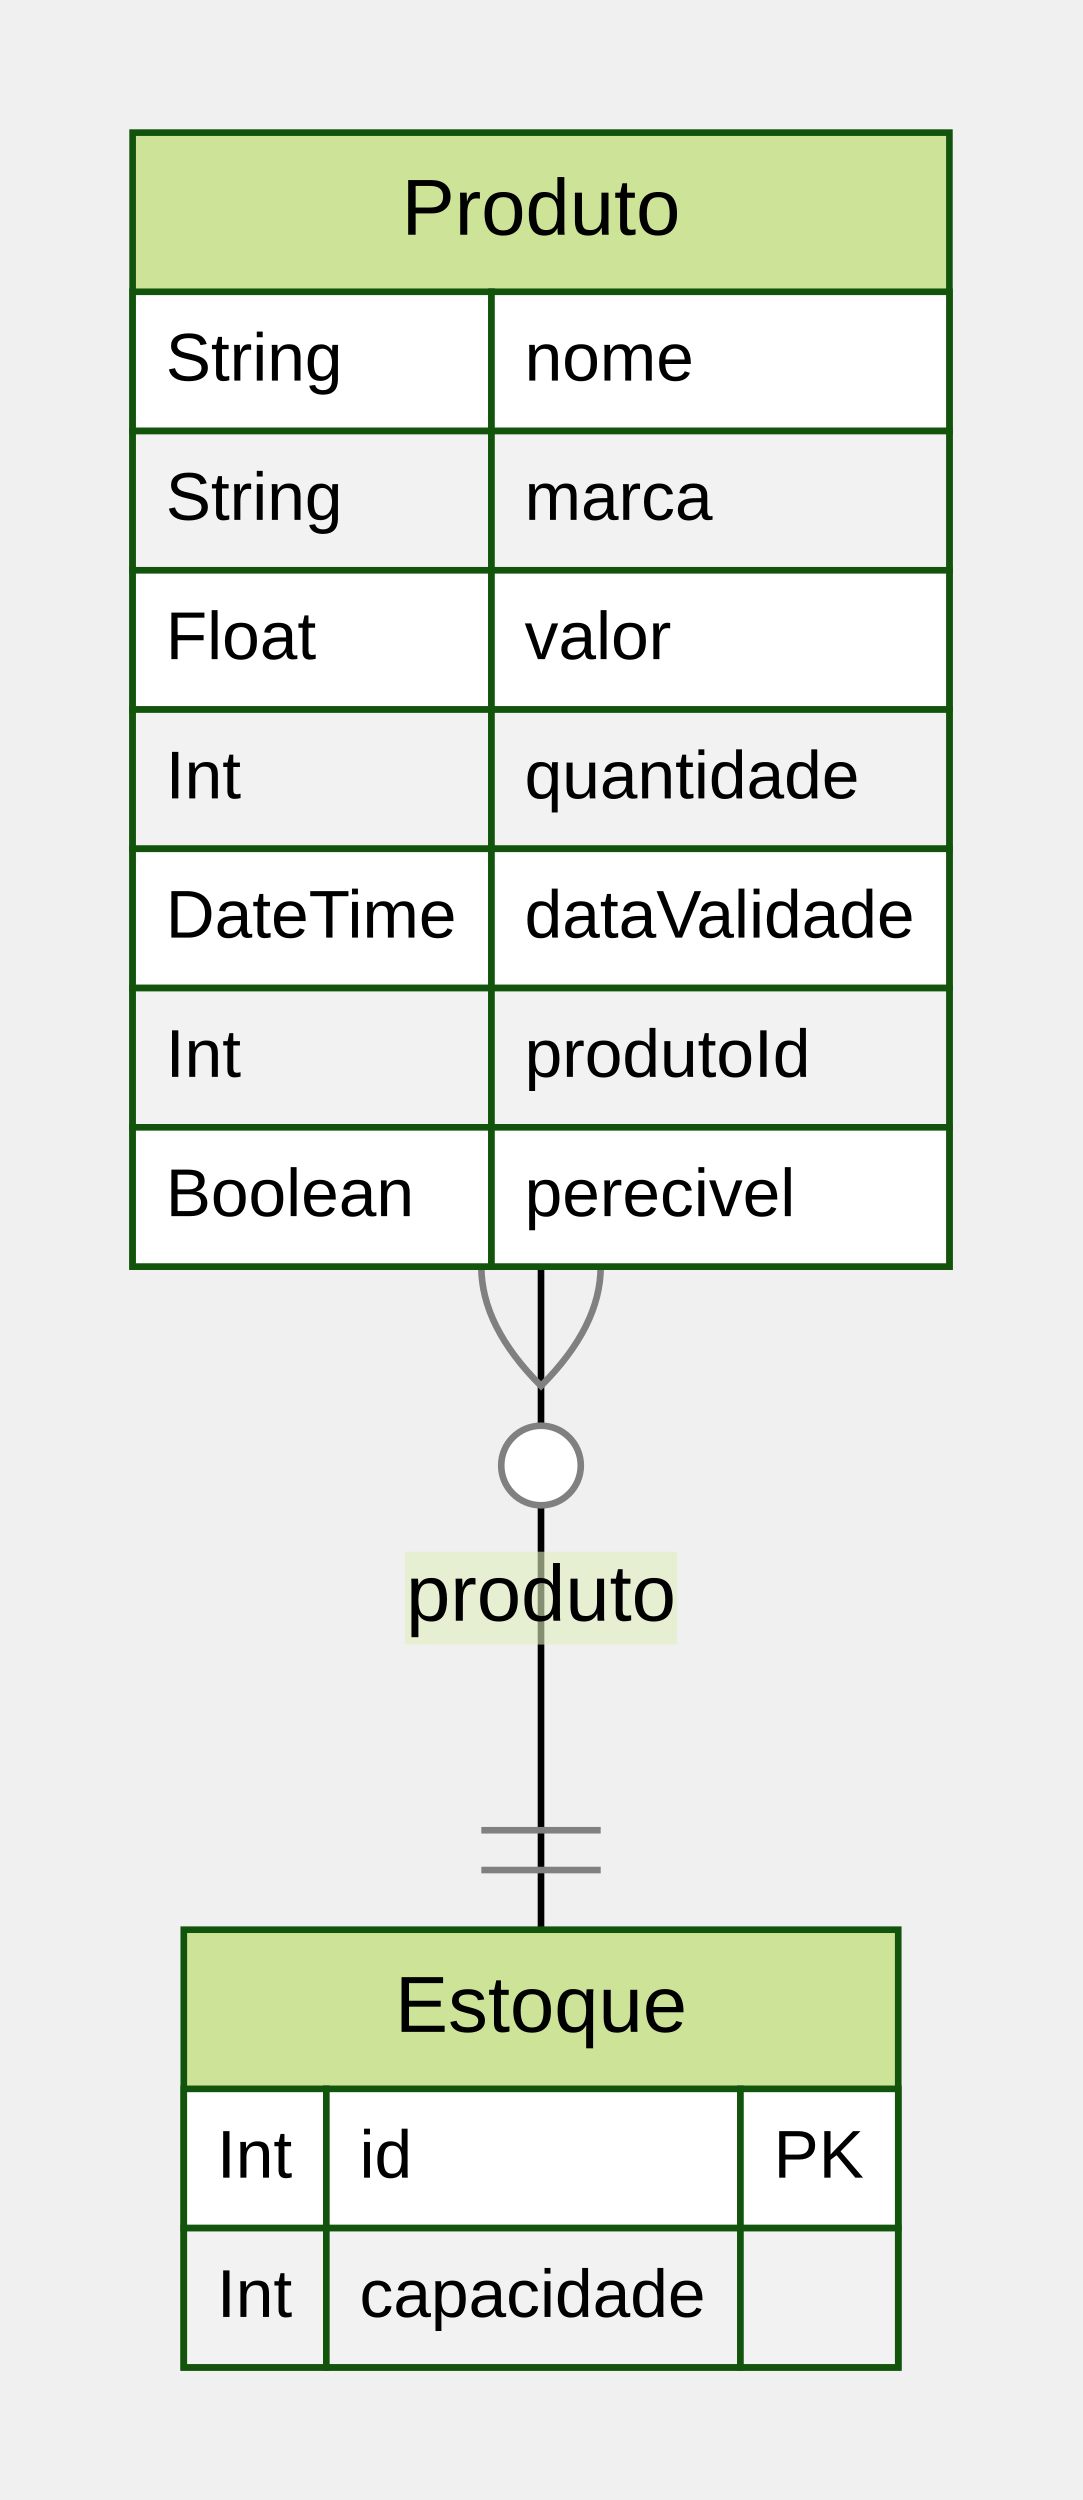
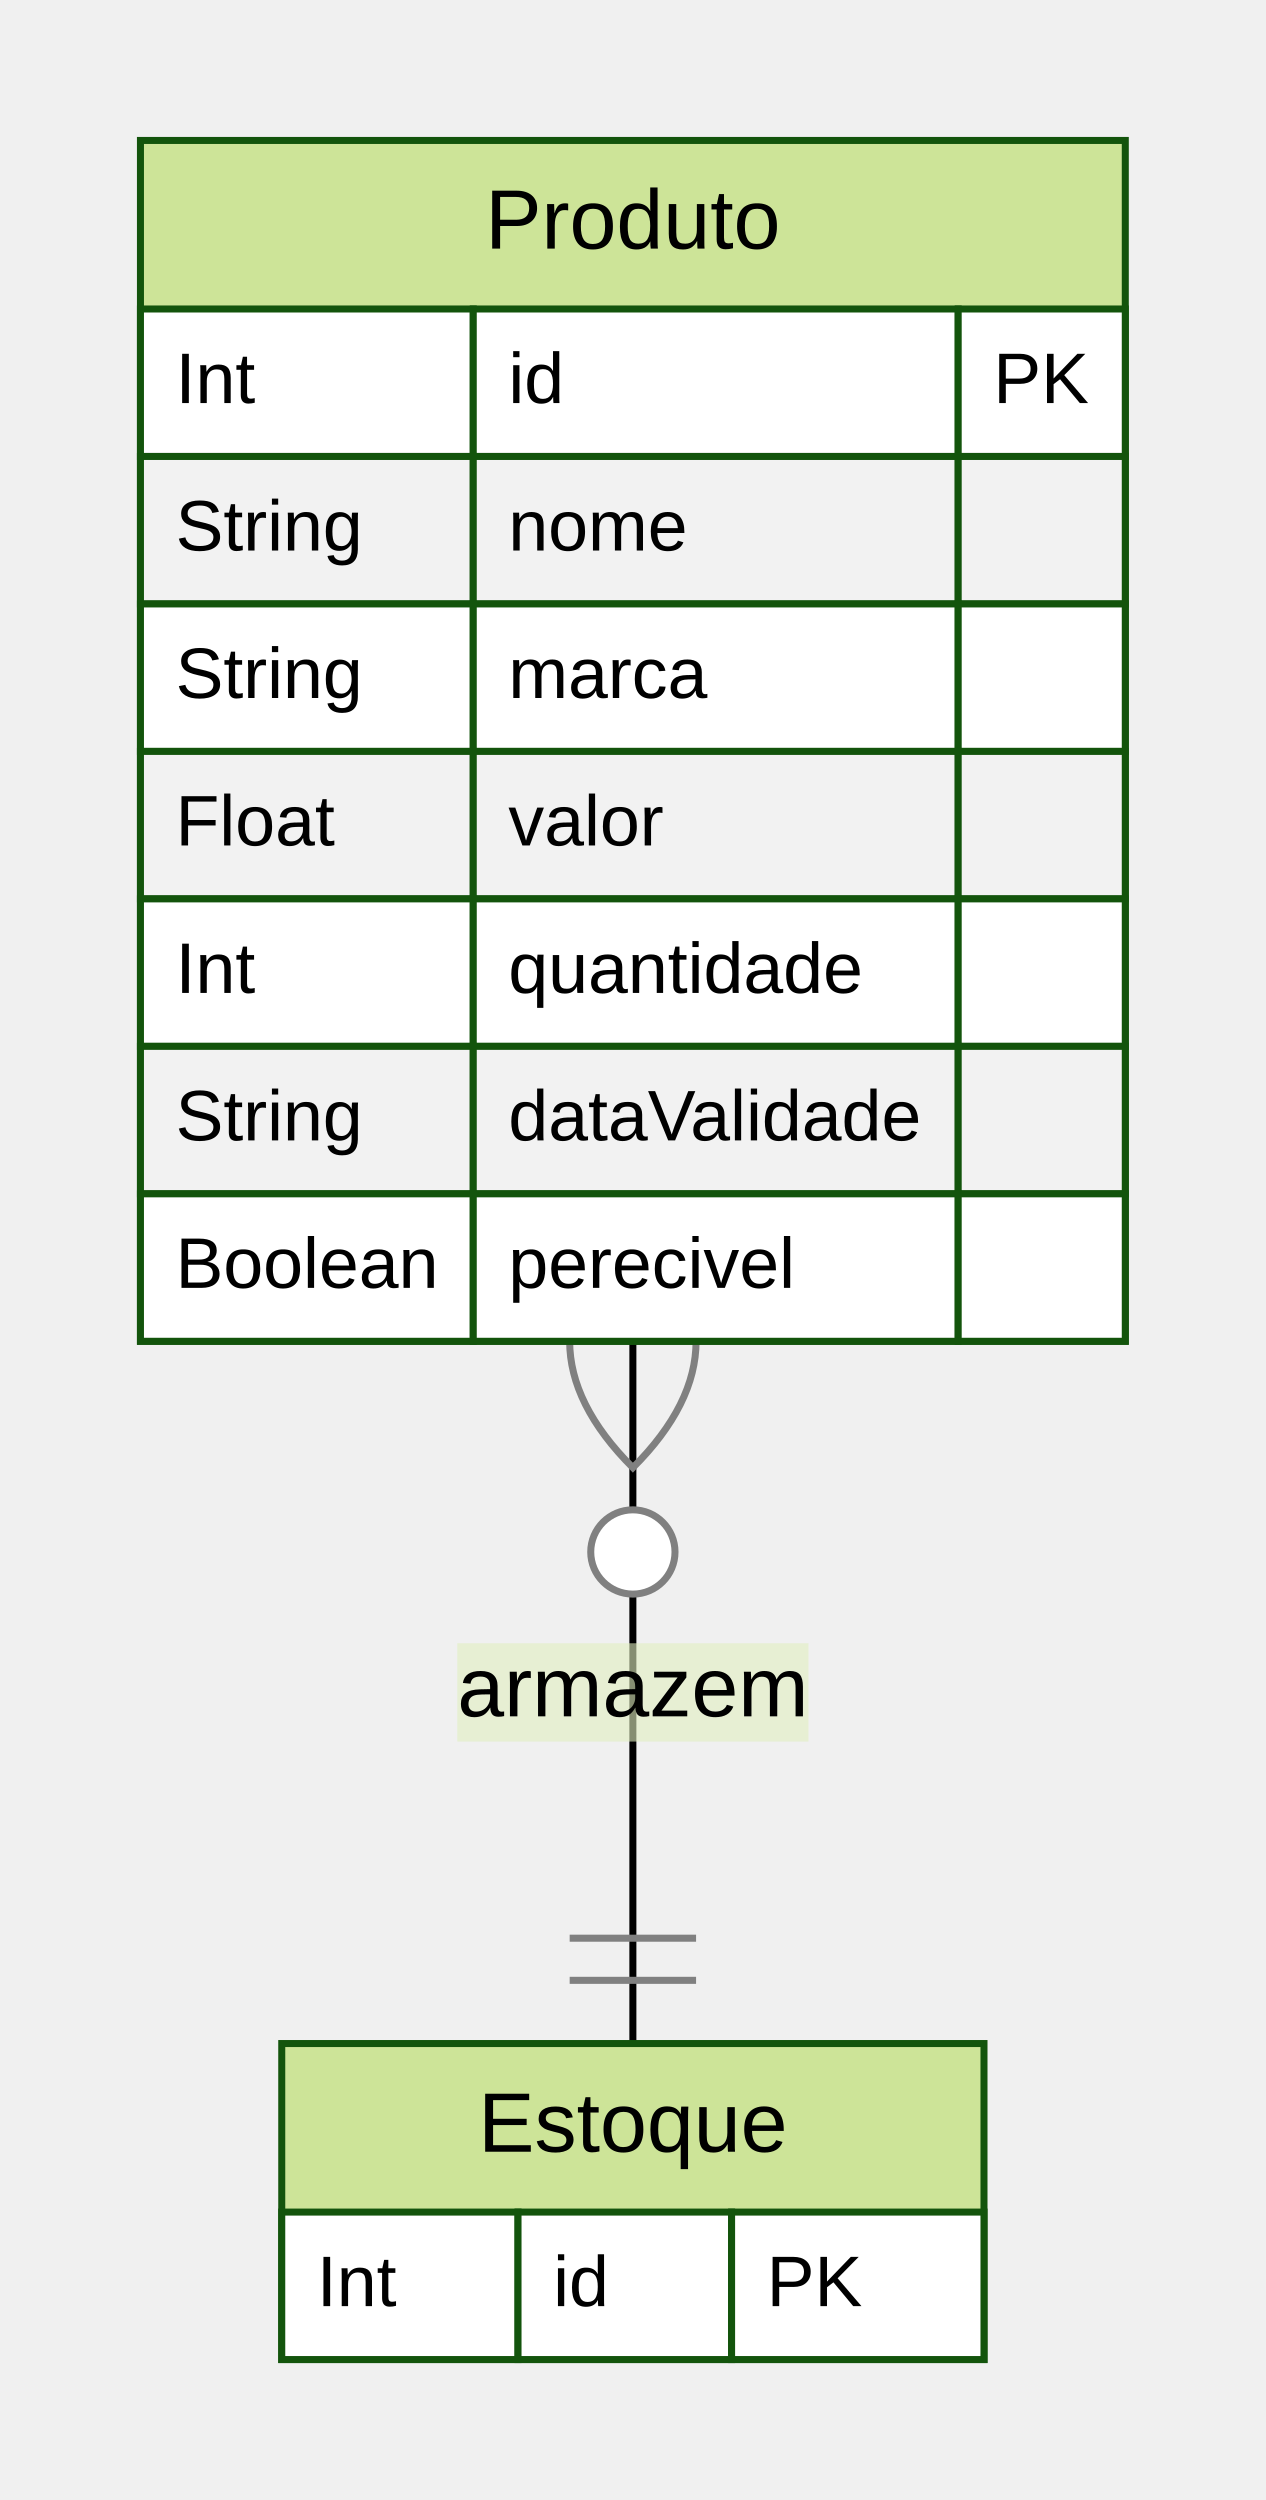
- <svg xmlns="http://www.w3.org/2000/svg" aria-labelledby="chart-title-mermaid-0 chart-desc-mermaid-0" role="img" viewBox="0 0 163.169 377" style="max-width: 163.169px; background-color: white;" width="100%" id="mermaid-0">
+ <svg xmlns="http://www.w3.org/2000/svg" aria-labelledby="chart-title-mermaid-0 chart-desc-mermaid-0" role="img" viewBox="0 0 180.241 356" style="max-width: 180.241px; background-color: white;" width="100%" id="mermaid-0">
  <style>#mermaid-0 {font-family:"trebuchet ms",verdana,arial,sans-serif;font-size:16px;fill:#000000;}#mermaid-0 .error-icon{fill:#552222;}#mermaid-0 .error-text{fill:#552222;stroke:#552222;}#mermaid-0 .edge-thickness-normal{stroke-width:2px;}#mermaid-0 .edge-thickness-thick{stroke-width:3.5px;}#mermaid-0 .edge-pattern-solid{stroke-dasharray:0;}#mermaid-0 .edge-pattern-dashed{stroke-dasharray:3;}#mermaid-0 .edge-pattern-dotted{stroke-dasharray:2;}#mermaid-0 .marker{fill:#000000;stroke:#000000;}#mermaid-0 .marker.cross{stroke:#000000;}#mermaid-0 svg{font-family:"trebuchet ms",verdana,arial,sans-serif;font-size:16px;}#mermaid-0 .entityBox{fill:#cde498;stroke:#13540c;}#mermaid-0 .attributeBoxOdd{fill:#ffffff;stroke:#13540c;}#mermaid-0 .attributeBoxEven{fill:#f2f2f2;stroke:#13540c;}#mermaid-0 .relationshipLabelBox{fill:hsl(78.158, 58.462%, 84.51%);opacity:0.7;background-color:hsl(78.158, 58.462%, 84.51%);}#mermaid-0 .relationshipLabelBox rect{opacity:0.5;}#mermaid-0 .relationshipLine{stroke:#000000;}#mermaid-0 :root{--mermaid-font-family:"trebuchet ms",verdana,arial,sans-serif;}</style>
  <g />
  <defs>
    <marker orient="auto" markerHeight="18" markerWidth="18" refY="9" refX="0" id="ONLY_ONE_START">
      <path d="M9,0 L9,18 M15,0 L15,18" fill="none" stroke="gray" />
    </marker>
  </defs>
  <defs>
    <marker orient="auto" markerHeight="18" markerWidth="18" refY="9" refX="18" id="ONLY_ONE_END">
      <path d="M3,0 L3,18 M9,0 L9,18" fill="none" stroke="gray" />
    </marker>
  </defs>
  <defs>
    <marker orient="auto" markerHeight="18" markerWidth="30" refY="9" refX="0" id="ZERO_OR_ONE_START">
      <circle r="6" cy="9" cx="21" fill="white" stroke="gray" />
      <path d="M9,0 L9,18" fill="none" stroke="gray" />
    </marker>
  </defs>
  <defs>
    <marker orient="auto" markerHeight="18" markerWidth="30" refY="9" refX="30" id="ZERO_OR_ONE_END">
      <circle r="6" cy="9" cx="9" fill="white" stroke="gray" />
      <path d="M21,0 L21,18" fill="none" stroke="gray" />
    </marker>
  </defs>
  <defs>
    <marker orient="auto" markerHeight="36" markerWidth="45" refY="18" refX="18" id="ONE_OR_MORE_START">
      <path d="M0,18 Q 18,0 36,18 Q 18,36 0,18 M42,9 L42,27" fill="none" stroke="gray" />
    </marker>
  </defs>
  <defs>
    <marker orient="auto" markerHeight="36" markerWidth="45" refY="18" refX="27" id="ONE_OR_MORE_END">
      <path d="M3,9 L3,27 M9,18 Q27,0 45,18 Q27,36 9,18" fill="none" stroke="gray" />
    </marker>
  </defs>
  <defs>
    <marker orient="auto" markerHeight="36" markerWidth="57" refY="18" refX="18" id="ZERO_OR_MORE_START">
      <circle r="6" cy="18" cx="48" fill="white" stroke="gray" />
      <path d="M0,18 Q18,0 36,18 Q18,36 0,18" fill="none" stroke="gray" />
    </marker>
  </defs>
  <defs>
    <marker orient="auto" markerHeight="36" markerWidth="57" refY="18" refX="39" id="ZERO_OR_MORE_END">
      <circle r="6" cy="18" cx="9" fill="white" stroke="gray" />
      <path d="M21,18 Q39,0 57,18 Q39,36 21,18" fill="none" stroke="gray" />
    </marker>
  </defs>
-   <path marker-start="url(#ZERO_OR_MORE_START)" marker-end="url(#ONLY_ONE_END)" fill="none" stroke="gray" d="M81.584,191L81.584,199.333C81.584,207.667,81.584,224.333,81.584,241C81.584,257.667,81.584,274.333,81.584,282.667L81.584,291" class="er relationshipLine" />
-   <g transform="translate(27.71597,291 )" id="entity-Estoque-5d08903e-a32f-47e0-a200-42168db5f9c1">
-     <rect height="66" width="107.737" y="0" x="0" stroke="gray" fill-opacity="100%" fill="honeydew" class="er entityBox" />
-     <text transform="translate(53.86842,12)" style="font-family: &quot;trebuchet ms&quot;, verdana, arial, sans-serif;; font-size: 12px" text-anchor="middle" dominant-baseline="middle" y="0" x="0" id="text-entity-Estoque-5d08903e-a32f-47e0-a200-42168db5f9c1" class="er entityLabel">Estoque</text>
-     <rect height="21" width="21.496" y="24" x="0" stroke="gray" fill-opacity="100%" fill="honeydew" class="er attributeBoxOdd" />
-     <text transform="translate(5,34.5)" style="font-family: &quot;trebuchet ms&quot;, verdana, arial, sans-serif;; font-size: 10.2px" text-anchor="left" dominant-baseline="middle" y="0" x="0" id="text-entity-Estoque-5d08903e-a32f-47e0-a200-42168db5f9c1-attr-1-type" class="er entityLabel">Int</text>
-     <rect height="21" width="62.446" y="24" x="21.496" stroke="gray" fill-opacity="100%" fill="honeydew" class="er attributeBoxOdd" />
-     <text transform="translate(26.49622,34.5)" style="font-family: &quot;trebuchet ms&quot;, verdana, arial, sans-serif;; font-size: 10.2px" text-anchor="left" dominant-baseline="middle" y="0" x="0" id="text-entity-Estoque-5d08903e-a32f-47e0-a200-42168db5f9c1-attr-1-name" class="er entityLabel">id</text>
-     <rect height="21" width="23.795" y="24" x="83.942" stroke="gray" fill-opacity="100%" fill="honeydew" class="er attributeBoxOdd" />
-     <text transform="translate(88.94186,34.5)" style="font-family: &quot;trebuchet ms&quot;, verdana, arial, sans-serif;; font-size: 10.2px" text-anchor="left" dominant-baseline="middle" y="0" x="0" id="text-entity-Estoque-5d08903e-a32f-47e0-a200-42168db5f9c1-attr-1-key" class="er entityLabel">PK</text>
-     <rect height="21" width="21.496" y="45" x="0" stroke="gray" fill-opacity="100%" fill="honeydew" class="er attributeBoxEven" />
-     <text transform="translate(5,55.5)" style="font-family: &quot;trebuchet ms&quot;, verdana, arial, sans-serif;; font-size: 10.2px" text-anchor="left" dominant-baseline="middle" y="0" x="0" id="text-entity-Estoque-5d08903e-a32f-47e0-a200-42168db5f9c1-attr-2-type" class="er entityLabel">Int</text>
-     <rect height="21" width="62.446" y="45" x="21.496" stroke="gray" fill-opacity="100%" fill="honeydew" class="er attributeBoxEven" />
-     <text transform="translate(26.49622,55.5)" style="font-family: &quot;trebuchet ms&quot;, verdana, arial, sans-serif;; font-size: 10.2px" text-anchor="left" dominant-baseline="middle" y="0" x="0" id="text-entity-Estoque-5d08903e-a32f-47e0-a200-42168db5f9c1-attr-2-name" class="er entityLabel">capacidade</text>
-     <rect height="21" width="23.795" y="45" x="83.942" stroke="gray" fill-opacity="100%" fill="honeydew" class="er attributeBoxEven" />
-     <text transform="translate(88.94186,55.5)" style="font-family: &quot;trebuchet ms&quot;, verdana, arial, sans-serif;; font-size: 10.2px" text-anchor="left" dominant-baseline="middle" y="0" x="0" id="text-entity-Estoque-5d08903e-a32f-47e0-a200-42168db5f9c1-attr-2-key" class="er entityLabel" />
+   <path marker-start="url(#ZERO_OR_MORE_START)" marker-end="url(#ONLY_ONE_END)" fill="none" stroke="gray" d="M90.121,191L90.121,199.333C90.121,207.667,90.121,224.333,90.121,241C90.121,257.667,90.121,274.333,90.121,282.667L90.121,291" class="er relationshipLine" />
+   <g transform="translate(40.12063,291 )" id="entity-Estoque-8ba7dc8b-aa15-445f-8269-1f45986cc8af">
+     <rect height="45" width="100" y="0" x="0" stroke="gray" fill-opacity="100%" fill="honeydew" class="er entityBox" />
+     <text transform="translate(50,12)" style="font-family: &quot;trebuchet ms&quot;, verdana, arial, sans-serif;; font-size: 12px" text-anchor="middle" dominant-baseline="middle" y="0" x="0" id="text-entity-Estoque-8ba7dc8b-aa15-445f-8269-1f45986cc8af" class="er entityLabel">Estoque</text>
+     <rect height="21" width="33.645" y="24" x="0" stroke="gray" fill-opacity="100%" fill="honeydew" class="er attributeBoxOdd" />
+     <text transform="translate(5,34.5)" style="font-family: &quot;trebuchet ms&quot;, verdana, arial, sans-serif;; font-size: 10.2px" text-anchor="left" dominant-baseline="middle" y="0" x="0" id="text-entity-Estoque-8ba7dc8b-aa15-445f-8269-1f45986cc8af-attr-1-type" class="er entityLabel">Int</text>
+     <rect height="21" width="30.412" y="24" x="33.645" stroke="gray" fill-opacity="100%" fill="honeydew" class="er attributeBoxOdd" />
+     <text transform="translate(38.6447,34.5)" style="font-family: &quot;trebuchet ms&quot;, verdana, arial, sans-serif;; font-size: 10.2px" text-anchor="left" dominant-baseline="middle" y="0" x="0" id="text-entity-Estoque-8ba7dc8b-aa15-445f-8269-1f45986cc8af-attr-1-name" class="er entityLabel">id</text>
+     <rect height="21" width="35.943" y="24" x="64.057" stroke="gray" fill-opacity="100%" fill="honeydew" class="er attributeBoxOdd" />
+     <text transform="translate(69.05653,34.5)" style="font-family: &quot;trebuchet ms&quot;, verdana, arial, sans-serif;; font-size: 10.2px" text-anchor="left" dominant-baseline="middle" y="0" x="0" id="text-entity-Estoque-8ba7dc8b-aa15-445f-8269-1f45986cc8af-attr-1-key" class="er entityLabel">PK</text>
  </g>
-   <g transform="translate(20,20 )" id="entity-Produto-0cb67c66-dd66-43bb-8d72-5d0bfa8eb38c">
-     <rect height="171" width="123.169" y="0" x="0" stroke="gray" fill-opacity="100%" fill="honeydew" class="er entityBox" />
-     <text transform="translate(61.58439,12)" style="font-family: &quot;trebuchet ms&quot;, verdana, arial, sans-serif;; font-size: 12px" text-anchor="middle" dominant-baseline="middle" y="0" x="0" id="text-entity-Produto-0cb67c66-dd66-43bb-8d72-5d0bfa8eb38c" class="er entityLabel">Produto</text>
-     <rect height="21" width="54.113" y="24" x="0" stroke="gray" fill-opacity="100%" fill="honeydew" class="er attributeBoxOdd" />
-     <text transform="translate(5,34.5)" style="font-family: &quot;trebuchet ms&quot;, verdana, arial, sans-serif;; font-size: 10.2px" text-anchor="left" dominant-baseline="middle" y="0" x="0" id="text-entity-Produto-0cb67c66-dd66-43bb-8d72-5d0bfa8eb38c-attr-1-type" class="er entityLabel">String</text>
-     <rect height="21" width="69.056" y="24" x="54.113" stroke="gray" fill-opacity="100%" fill="honeydew" class="er attributeBoxOdd" />
-     <text transform="translate(59.11313,34.5)" style="font-family: &quot;trebuchet ms&quot;, verdana, arial, sans-serif;; font-size: 10.2px" text-anchor="left" dominant-baseline="middle" y="0" x="0" id="text-entity-Produto-0cb67c66-dd66-43bb-8d72-5d0bfa8eb38c-attr-1-name" class="er entityLabel">nome</text>
-     <rect height="21" width="54.113" y="45" x="0" stroke="gray" fill-opacity="100%" fill="honeydew" class="er attributeBoxEven" />
-     <text transform="translate(5,55.5)" style="font-family: &quot;trebuchet ms&quot;, verdana, arial, sans-serif;; font-size: 10.2px" text-anchor="left" dominant-baseline="middle" y="0" x="0" id="text-entity-Produto-0cb67c66-dd66-43bb-8d72-5d0bfa8eb38c-attr-2-type" class="er entityLabel">String</text>
-     <rect height="21" width="69.056" y="45" x="54.113" stroke="gray" fill-opacity="100%" fill="honeydew" class="er attributeBoxEven" />
-     <text transform="translate(59.11313,55.5)" style="font-family: &quot;trebuchet ms&quot;, verdana, arial, sans-serif;; font-size: 10.2px" text-anchor="left" dominant-baseline="middle" y="0" x="0" id="text-entity-Produto-0cb67c66-dd66-43bb-8d72-5d0bfa8eb38c-attr-2-name" class="er entityLabel">marca</text>
-     <rect height="21" width="54.113" y="66" x="0" stroke="gray" fill-opacity="100%" fill="honeydew" class="er attributeBoxOdd" />
-     <text transform="translate(5,76.5)" style="font-family: &quot;trebuchet ms&quot;, verdana, arial, sans-serif;; font-size: 10.2px" text-anchor="left" dominant-baseline="middle" y="0" x="0" id="text-entity-Produto-0cb67c66-dd66-43bb-8d72-5d0bfa8eb38c-attr-3-type" class="er entityLabel">Float</text>
-     <rect height="21" width="69.056" y="66" x="54.113" stroke="gray" fill-opacity="100%" fill="honeydew" class="er attributeBoxOdd" />
-     <text transform="translate(59.11313,76.5)" style="font-family: &quot;trebuchet ms&quot;, verdana, arial, sans-serif;; font-size: 10.2px" text-anchor="left" dominant-baseline="middle" y="0" x="0" id="text-entity-Produto-0cb67c66-dd66-43bb-8d72-5d0bfa8eb38c-attr-3-name" class="er entityLabel">valor</text>
-     <rect height="21" width="54.113" y="87" x="0" stroke="gray" fill-opacity="100%" fill="honeydew" class="er attributeBoxEven" />
-     <text transform="translate(5,97.5)" style="font-family: &quot;trebuchet ms&quot;, verdana, arial, sans-serif;; font-size: 10.2px" text-anchor="left" dominant-baseline="middle" y="0" x="0" id="text-entity-Produto-0cb67c66-dd66-43bb-8d72-5d0bfa8eb38c-attr-4-type" class="er entityLabel">Int</text>
-     <rect height="21" width="69.056" y="87" x="54.113" stroke="gray" fill-opacity="100%" fill="honeydew" class="er attributeBoxEven" />
-     <text transform="translate(59.11313,97.5)" style="font-family: &quot;trebuchet ms&quot;, verdana, arial, sans-serif;; font-size: 10.2px" text-anchor="left" dominant-baseline="middle" y="0" x="0" id="text-entity-Produto-0cb67c66-dd66-43bb-8d72-5d0bfa8eb38c-attr-4-name" class="er entityLabel">quantidade</text>
-     <rect height="21" width="54.113" y="108" x="0" stroke="gray" fill-opacity="100%" fill="honeydew" class="er attributeBoxOdd" />
-     <text transform="translate(5,118.5)" style="font-family: &quot;trebuchet ms&quot;, verdana, arial, sans-serif;; font-size: 10.2px" text-anchor="left" dominant-baseline="middle" y="0" x="0" id="text-entity-Produto-0cb67c66-dd66-43bb-8d72-5d0bfa8eb38c-attr-5-type" class="er entityLabel">DateTime</text>
-     <rect height="21" width="69.056" y="108" x="54.113" stroke="gray" fill-opacity="100%" fill="honeydew" class="er attributeBoxOdd" />
-     <text transform="translate(59.11313,118.5)" style="font-family: &quot;trebuchet ms&quot;, verdana, arial, sans-serif;; font-size: 10.2px" text-anchor="left" dominant-baseline="middle" y="0" x="0" id="text-entity-Produto-0cb67c66-dd66-43bb-8d72-5d0bfa8eb38c-attr-5-name" class="er entityLabel">dataValidade</text>
-     <rect height="21" width="54.113" y="129" x="0" stroke="gray" fill-opacity="100%" fill="honeydew" class="er attributeBoxEven" />
-     <text transform="translate(5,139.5)" style="font-family: &quot;trebuchet ms&quot;, verdana, arial, sans-serif;; font-size: 10.2px" text-anchor="left" dominant-baseline="middle" y="0" x="0" id="text-entity-Produto-0cb67c66-dd66-43bb-8d72-5d0bfa8eb38c-attr-6-type" class="er entityLabel">Int</text>
-     <rect height="21" width="69.056" y="129" x="54.113" stroke="gray" fill-opacity="100%" fill="honeydew" class="er attributeBoxEven" />
-     <text transform="translate(59.11313,139.5)" style="font-family: &quot;trebuchet ms&quot;, verdana, arial, sans-serif;; font-size: 10.2px" text-anchor="left" dominant-baseline="middle" y="0" x="0" id="text-entity-Produto-0cb67c66-dd66-43bb-8d72-5d0bfa8eb38c-attr-6-name" class="er entityLabel">produtoId</text>
-     <rect height="21" width="54.113" y="150" x="0" stroke="gray" fill-opacity="100%" fill="honeydew" class="er attributeBoxOdd" />
-     <text transform="translate(5,160.5)" style="font-family: &quot;trebuchet ms&quot;, verdana, arial, sans-serif;; font-size: 10.2px" text-anchor="left" dominant-baseline="middle" y="0" x="0" id="text-entity-Produto-0cb67c66-dd66-43bb-8d72-5d0bfa8eb38c-attr-7-type" class="er entityLabel">Boolean</text>
-     <rect height="21" width="69.056" y="150" x="54.113" stroke="gray" fill-opacity="100%" fill="honeydew" class="er attributeBoxOdd" />
-     <text transform="translate(59.11313,160.5)" style="font-family: &quot;trebuchet ms&quot;, verdana, arial, sans-serif;; font-size: 10.2px" text-anchor="left" dominant-baseline="middle" y="0" x="0" id="text-entity-Produto-0cb67c66-dd66-43bb-8d72-5d0bfa8eb38c-attr-7-name" class="er entityLabel">perecivel</text>
+   <g transform="translate(20,20 )" id="entity-Produto-d61b3cb1-fff2-4b38-972e-5881561575d0">
+     <rect height="171" width="140.241" y="0" x="0" stroke="gray" fill-opacity="100%" fill="honeydew" class="er entityBox" />
+     <text transform="translate(70.12063,12)" style="font-family: &quot;trebuchet ms&quot;, verdana, arial, sans-serif;; font-size: 12px" text-anchor="middle" dominant-baseline="middle" y="0" x="0" id="text-entity-Produto-d61b3cb1-fff2-4b38-972e-5881561575d0" class="er entityLabel">Produto</text>
+     <rect height="21" width="47.391" y="24" x="0" stroke="gray" fill-opacity="100%" fill="honeydew" class="er attributeBoxOdd" />
+     <text transform="translate(5,34.5)" style="font-family: &quot;trebuchet ms&quot;, verdana, arial, sans-serif;; font-size: 10.2px" text-anchor="left" dominant-baseline="middle" y="0" x="0" id="text-entity-Produto-d61b3cb1-fff2-4b38-972e-5881561575d0-attr-1-type" class="er entityLabel">Int</text>
+     <rect height="21" width="69.056" y="24" x="47.391" stroke="gray" fill-opacity="100%" fill="honeydew" class="er attributeBoxOdd" />
+     <text transform="translate(52.39062,34.5)" style="font-family: &quot;trebuchet ms&quot;, verdana, arial, sans-serif;; font-size: 10.2px" text-anchor="left" dominant-baseline="middle" y="0" x="0" id="text-entity-Produto-d61b3cb1-fff2-4b38-972e-5881561575d0-attr-1-name" class="er entityLabel">id</text>
+     <rect height="21" width="23.795" y="24" x="116.446" stroke="gray" fill-opacity="100%" fill="honeydew" class="er attributeBoxOdd" />
+     <text transform="translate(121.4463,34.5)" style="font-family: &quot;trebuchet ms&quot;, verdana, arial, sans-serif;; font-size: 10.2px" text-anchor="left" dominant-baseline="middle" y="0" x="0" id="text-entity-Produto-d61b3cb1-fff2-4b38-972e-5881561575d0-attr-1-key" class="er entityLabel">PK</text>
+     <rect height="21" width="47.391" y="45" x="0" stroke="gray" fill-opacity="100%" fill="honeydew" class="er attributeBoxEven" />
+     <text transform="translate(5,55.5)" style="font-family: &quot;trebuchet ms&quot;, verdana, arial, sans-serif;; font-size: 10.2px" text-anchor="left" dominant-baseline="middle" y="0" x="0" id="text-entity-Produto-d61b3cb1-fff2-4b38-972e-5881561575d0-attr-2-type" class="er entityLabel">String</text>
+     <rect height="21" width="69.056" y="45" x="47.391" stroke="gray" fill-opacity="100%" fill="honeydew" class="er attributeBoxEven" />
+     <text transform="translate(52.39062,55.5)" style="font-family: &quot;trebuchet ms&quot;, verdana, arial, sans-serif;; font-size: 10.2px" text-anchor="left" dominant-baseline="middle" y="0" x="0" id="text-entity-Produto-d61b3cb1-fff2-4b38-972e-5881561575d0-attr-2-name" class="er entityLabel">nome</text>
+     <rect height="21" width="23.795" y="45" x="116.446" stroke="gray" fill-opacity="100%" fill="honeydew" class="er attributeBoxEven" />
+     <text transform="translate(121.4463,55.5)" style="font-family: &quot;trebuchet ms&quot;, verdana, arial, sans-serif;; font-size: 10.2px" text-anchor="left" dominant-baseline="middle" y="0" x="0" id="text-entity-Produto-d61b3cb1-fff2-4b38-972e-5881561575d0-attr-2-key" class="er entityLabel" />
+     <rect height="21" width="47.391" y="66" x="0" stroke="gray" fill-opacity="100%" fill="honeydew" class="er attributeBoxOdd" />
+     <text transform="translate(5,76.5)" style="font-family: &quot;trebuchet ms&quot;, verdana, arial, sans-serif;; font-size: 10.2px" text-anchor="left" dominant-baseline="middle" y="0" x="0" id="text-entity-Produto-d61b3cb1-fff2-4b38-972e-5881561575d0-attr-3-type" class="er entityLabel">String</text>
+     <rect height="21" width="69.056" y="66" x="47.391" stroke="gray" fill-opacity="100%" fill="honeydew" class="er attributeBoxOdd" />
+     <text transform="translate(52.39062,76.5)" style="font-family: &quot;trebuchet ms&quot;, verdana, arial, sans-serif;; font-size: 10.2px" text-anchor="left" dominant-baseline="middle" y="0" x="0" id="text-entity-Produto-d61b3cb1-fff2-4b38-972e-5881561575d0-attr-3-name" class="er entityLabel">marca</text>
+     <rect height="21" width="23.795" y="66" x="116.446" stroke="gray" fill-opacity="100%" fill="honeydew" class="er attributeBoxOdd" />
+     <text transform="translate(121.4463,76.5)" style="font-family: &quot;trebuchet ms&quot;, verdana, arial, sans-serif;; font-size: 10.2px" text-anchor="left" dominant-baseline="middle" y="0" x="0" id="text-entity-Produto-d61b3cb1-fff2-4b38-972e-5881561575d0-attr-3-key" class="er entityLabel" />
+     <rect height="21" width="47.391" y="87" x="0" stroke="gray" fill-opacity="100%" fill="honeydew" class="er attributeBoxEven" />
+     <text transform="translate(5,97.5)" style="font-family: &quot;trebuchet ms&quot;, verdana, arial, sans-serif;; font-size: 10.2px" text-anchor="left" dominant-baseline="middle" y="0" x="0" id="text-entity-Produto-d61b3cb1-fff2-4b38-972e-5881561575d0-attr-4-type" class="er entityLabel">Float</text>
+     <rect height="21" width="69.056" y="87" x="47.391" stroke="gray" fill-opacity="100%" fill="honeydew" class="er attributeBoxEven" />
+     <text transform="translate(52.39062,97.5)" style="font-family: &quot;trebuchet ms&quot;, verdana, arial, sans-serif;; font-size: 10.2px" text-anchor="left" dominant-baseline="middle" y="0" x="0" id="text-entity-Produto-d61b3cb1-fff2-4b38-972e-5881561575d0-attr-4-name" class="er entityLabel">valor</text>
+     <rect height="21" width="23.795" y="87" x="116.446" stroke="gray" fill-opacity="100%" fill="honeydew" class="er attributeBoxEven" />
+     <text transform="translate(121.4463,97.5)" style="font-family: &quot;trebuchet ms&quot;, verdana, arial, sans-serif;; font-size: 10.2px" text-anchor="left" dominant-baseline="middle" y="0" x="0" id="text-entity-Produto-d61b3cb1-fff2-4b38-972e-5881561575d0-attr-4-key" class="er entityLabel" />
+     <rect height="21" width="47.391" y="108" x="0" stroke="gray" fill-opacity="100%" fill="honeydew" class="er attributeBoxOdd" />
+     <text transform="translate(5,118.5)" style="font-family: &quot;trebuchet ms&quot;, verdana, arial, sans-serif;; font-size: 10.2px" text-anchor="left" dominant-baseline="middle" y="0" x="0" id="text-entity-Produto-d61b3cb1-fff2-4b38-972e-5881561575d0-attr-5-type" class="er entityLabel">Int</text>
+     <rect height="21" width="69.056" y="108" x="47.391" stroke="gray" fill-opacity="100%" fill="honeydew" class="er attributeBoxOdd" />
+     <text transform="translate(52.39062,118.5)" style="font-family: &quot;trebuchet ms&quot;, verdana, arial, sans-serif;; font-size: 10.2px" text-anchor="left" dominant-baseline="middle" y="0" x="0" id="text-entity-Produto-d61b3cb1-fff2-4b38-972e-5881561575d0-attr-5-name" class="er entityLabel">quantidade</text>
+     <rect height="21" width="23.795" y="108" x="116.446" stroke="gray" fill-opacity="100%" fill="honeydew" class="er attributeBoxOdd" />
+     <text transform="translate(121.4463,118.5)" style="font-family: &quot;trebuchet ms&quot;, verdana, arial, sans-serif;; font-size: 10.2px" text-anchor="left" dominant-baseline="middle" y="0" x="0" id="text-entity-Produto-d61b3cb1-fff2-4b38-972e-5881561575d0-attr-5-key" class="er entityLabel" />
+     <rect height="21" width="47.391" y="129" x="0" stroke="gray" fill-opacity="100%" fill="honeydew" class="er attributeBoxEven" />
+     <text transform="translate(5,139.5)" style="font-family: &quot;trebuchet ms&quot;, verdana, arial, sans-serif;; font-size: 10.2px" text-anchor="left" dominant-baseline="middle" y="0" x="0" id="text-entity-Produto-d61b3cb1-fff2-4b38-972e-5881561575d0-attr-6-type" class="er entityLabel">String</text>
+     <rect height="21" width="69.056" y="129" x="47.391" stroke="gray" fill-opacity="100%" fill="honeydew" class="er attributeBoxEven" />
+     <text transform="translate(52.39062,139.5)" style="font-family: &quot;trebuchet ms&quot;, verdana, arial, sans-serif;; font-size: 10.2px" text-anchor="left" dominant-baseline="middle" y="0" x="0" id="text-entity-Produto-d61b3cb1-fff2-4b38-972e-5881561575d0-attr-6-name" class="er entityLabel">dataValidade</text>
+     <rect height="21" width="23.795" y="129" x="116.446" stroke="gray" fill-opacity="100%" fill="honeydew" class="er attributeBoxEven" />
+     <text transform="translate(121.4463,139.5)" style="font-family: &quot;trebuchet ms&quot;, verdana, arial, sans-serif;; font-size: 10.2px" text-anchor="left" dominant-baseline="middle" y="0" x="0" id="text-entity-Produto-d61b3cb1-fff2-4b38-972e-5881561575d0-attr-6-key" class="er entityLabel" />
+     <rect height="21" width="47.391" y="150" x="0" stroke="gray" fill-opacity="100%" fill="honeydew" class="er attributeBoxOdd" />
+     <text transform="translate(5,160.5)" style="font-family: &quot;trebuchet ms&quot;, verdana, arial, sans-serif;; font-size: 10.2px" text-anchor="left" dominant-baseline="middle" y="0" x="0" id="text-entity-Produto-d61b3cb1-fff2-4b38-972e-5881561575d0-attr-7-type" class="er entityLabel">Boolean</text>
+     <rect height="21" width="69.056" y="150" x="47.391" stroke="gray" fill-opacity="100%" fill="honeydew" class="er attributeBoxOdd" />
+     <text transform="translate(52.39062,160.5)" style="font-family: &quot;trebuchet ms&quot;, verdana, arial, sans-serif;; font-size: 10.2px" text-anchor="left" dominant-baseline="middle" y="0" x="0" id="text-entity-Produto-d61b3cb1-fff2-4b38-972e-5881561575d0-attr-7-name" class="er entityLabel">perecivel</text>
+     <rect height="21" width="23.795" y="150" x="116.446" stroke="gray" fill-opacity="100%" fill="honeydew" class="er attributeBoxOdd" />
+     <text transform="translate(121.4463,160.5)" style="font-family: &quot;trebuchet ms&quot;, verdana, arial, sans-serif;; font-size: 10.2px" text-anchor="left" dominant-baseline="middle" y="0" x="0" id="text-entity-Produto-d61b3cb1-fff2-4b38-972e-5881561575d0-attr-7-key" class="er entityLabel" />
  </g>
-   <rect fill-opacity="85%" fill="white" height="14" width="41.025" y="234" x="61.072" class="er relationshipLabelBox" />
-   <text style="font-family: &quot;trebuchet ms&quot;, verdana, arial, sans-serif;; font-size: 12px" dominant-baseline="middle" text-anchor="middle" y="241" x="81.584" id="rel1" class="er relationshipLabel">produto</text>
+   <rect fill-opacity="85%" fill="white" height="14" width="50.016" y="234" x="65.113" class="er relationshipLabelBox" />
+   <text style="font-family: &quot;trebuchet ms&quot;, verdana, arial, sans-serif;; font-size: 12px" dominant-baseline="middle" text-anchor="middle" y="241" x="90.121" id="rel1" class="er relationshipLabel">armazem</text>
</svg>
